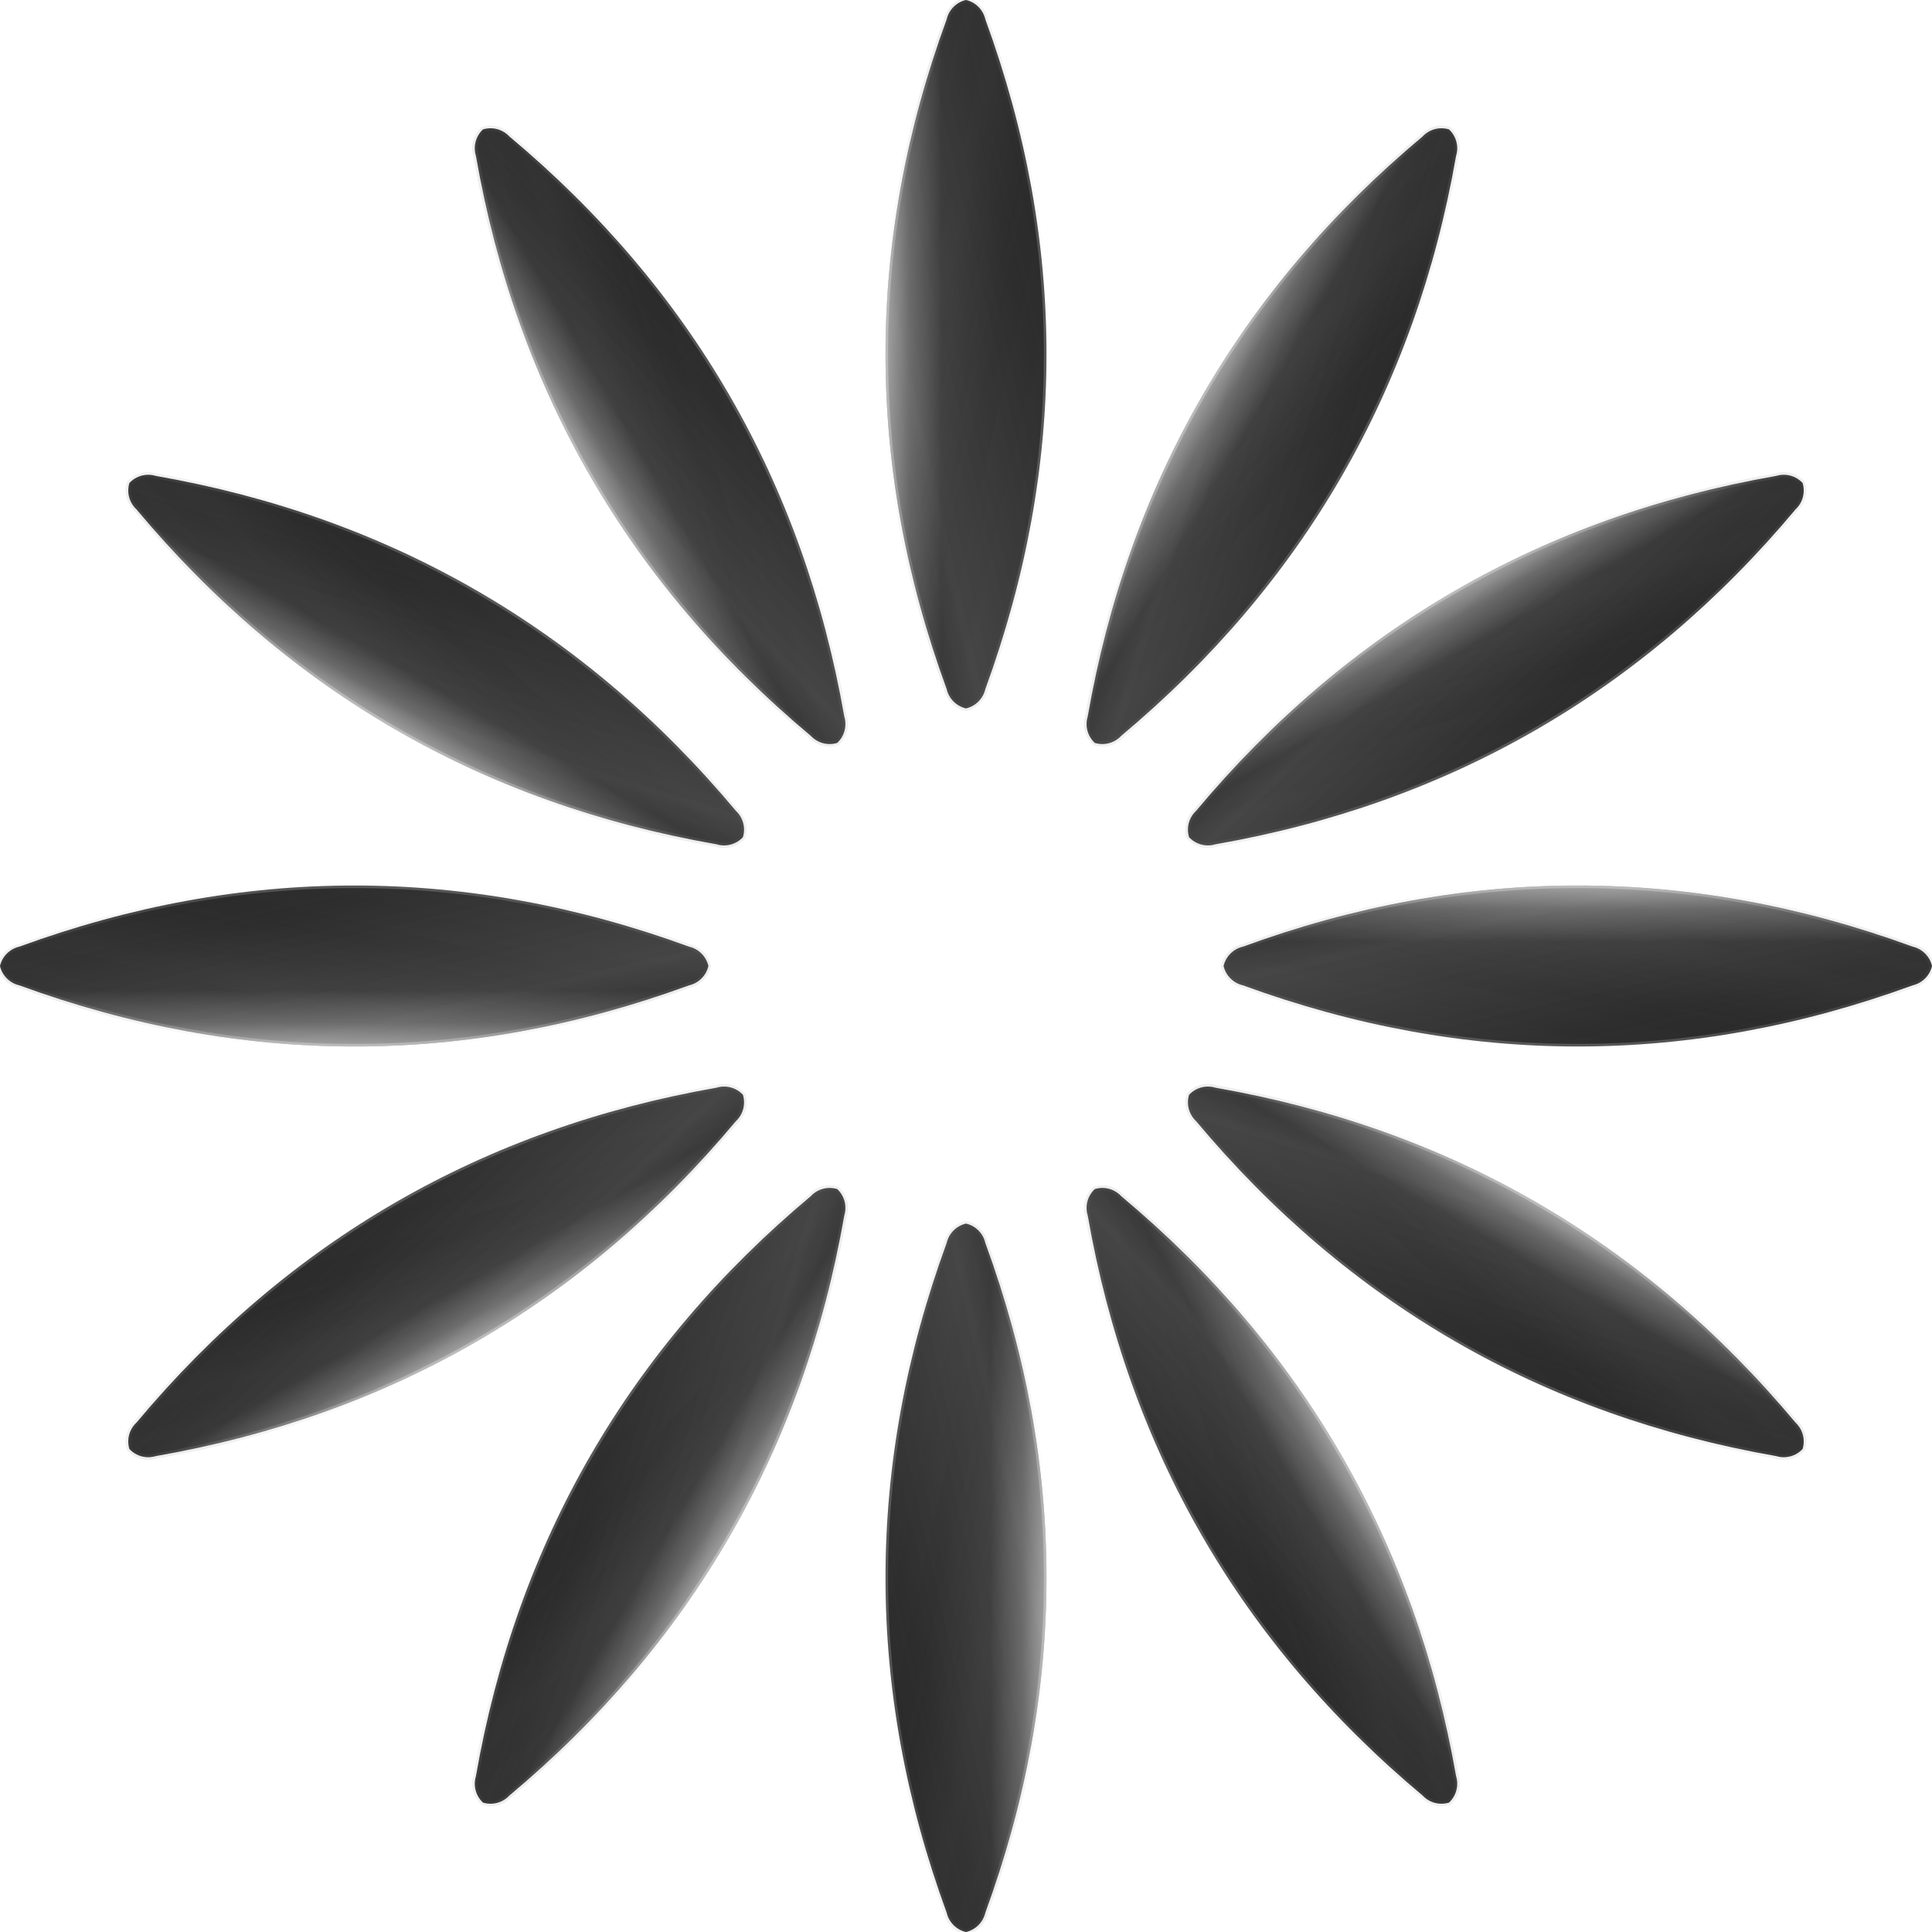
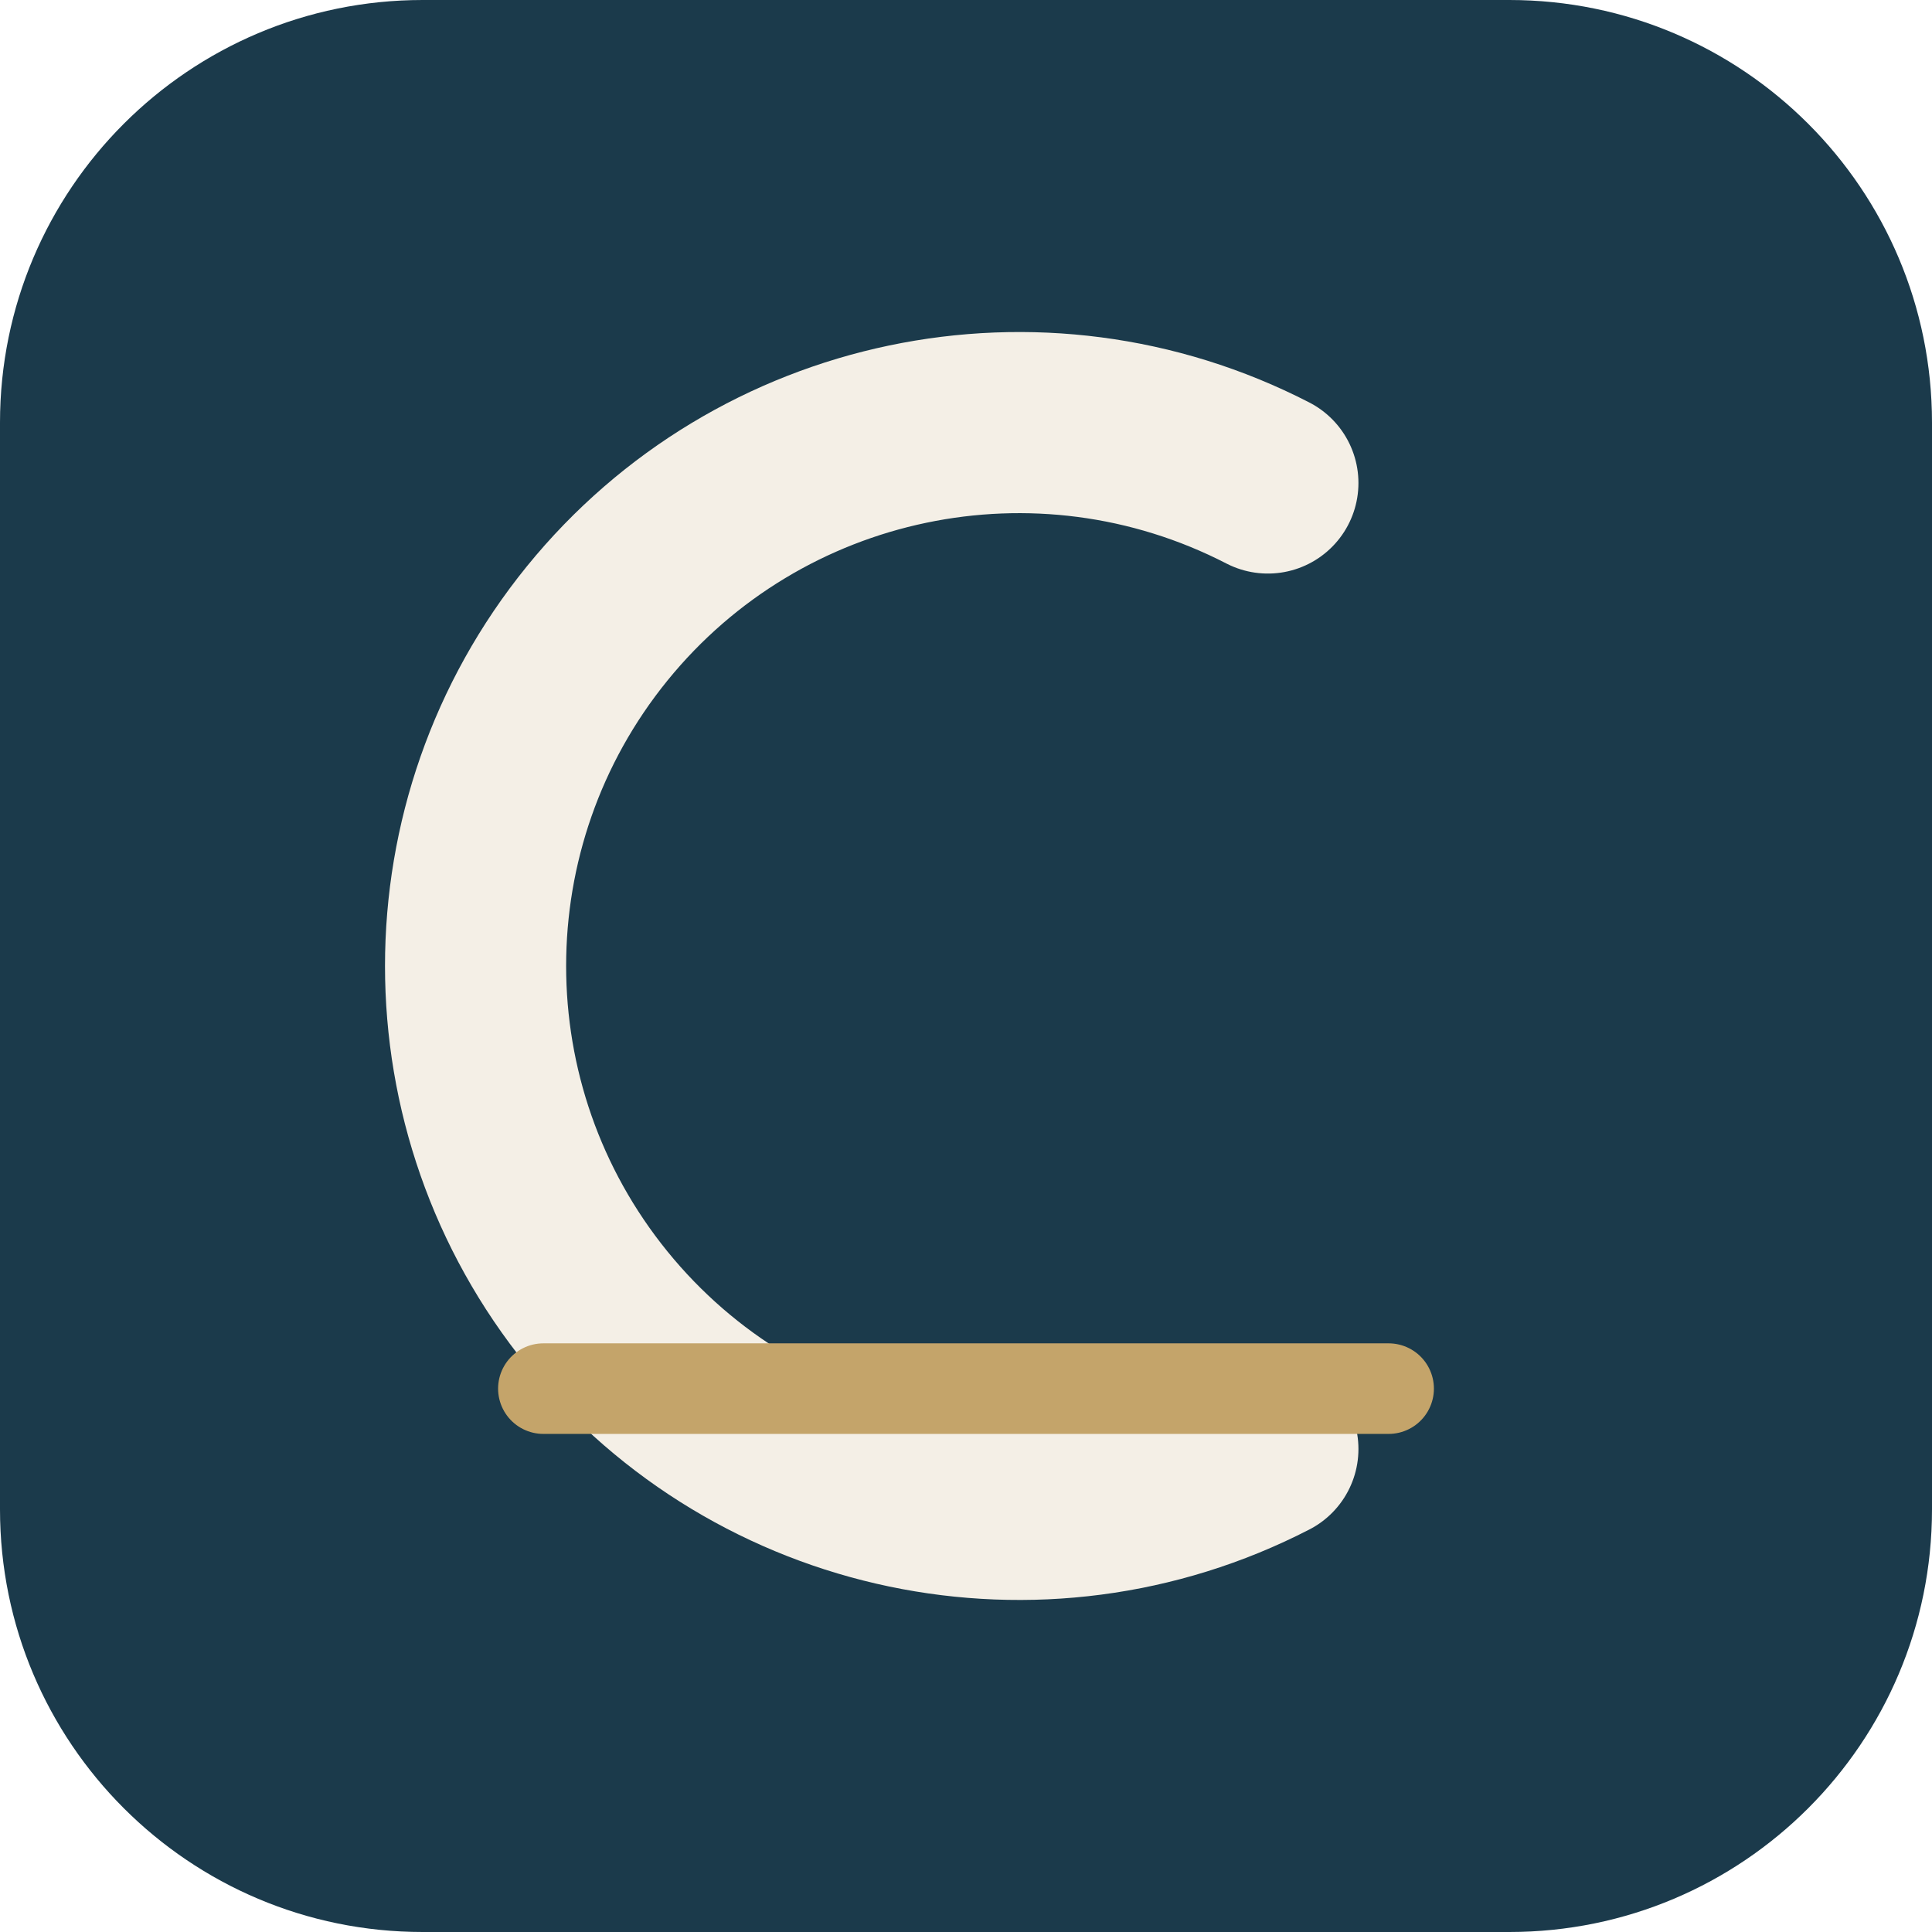
- <svg xmlns="http://www.w3.org/2000/svg" viewBox="100 100 300 300">
-   <defs>
-     <clipPath id="topClip">
-       <rect x="30" y="-25" width="130" height="23" />
-     </clipPath>
-     <path id="blade" d="M 40,0 A 4,4 0 0 1 43,-3 Q 95,-22 147,-3 A 4,4 0 0 1 150,0 A 4,4 0 0 1 147,3 Q 95,22 43,3 A 4,4 0 0 1 40,0 Z" />
-     <linearGradient id="specular" x1="0%" y1="0%" x2="0%" y2="100%">
-       <stop offset="0%" stop-color="#ffffff" stop-opacity="0.5" />
-       <stop offset="15%" stop-color="#ffffff" stop-opacity="0.2" />
-       <stop offset="35%" stop-color="#ffffff" stop-opacity="0" />
-       <stop offset="100%" stop-color="#ffffff" stop-opacity="0" />
-     </linearGradient>
-     <linearGradient id="glassBorder" x1="0%" y1="0%" x2="0%" y2="100%">
-       <stop offset="0%" stop-color="#ffffff" stop-opacity="0.3" />
-       <stop offset="50%" stop-color="#666666" stop-opacity="0.1" />
-       <stop offset="100%" stop-color="#ffffff" stop-opacity="0.2" />
-     </linearGradient>
-     <linearGradient id="glassFill" x1="0%" y1="0%" x2="100%" y2="100%">
-       <stop offset="0%" stop-color="#0a0a0a" stop-opacity="0.9" />
-       <stop offset="30%" stop-color="#151515" stop-opacity="0.8" />
-       <stop offset="70%" stop-color="#080808" stop-opacity="0.85" />
-       <stop offset="100%" stop-color="#111111" stop-opacity="0.9" />
-     </linearGradient>
-     <linearGradient id="innerLight" x1="100%" y1="0%" x2="0%" y2="100%">
-       <stop offset="0%" stop-color="#ffffff" stop-opacity="0" />
-       <stop offset="40%" stop-color="#777777" stop-opacity="0.08" />
-       <stop offset="60%" stop-color="#222222" stop-opacity="0.05" />
-       <stop offset="100%" stop-color="#ffffff" stop-opacity="0" />
-     </linearGradient>
-   </defs>
-   <g transform="translate(250,250)">
-     <g transform="rotate(0)">
-       <use href="#blade" fill="url(#glassFill)" />
-       <use href="#blade" fill="url(#innerLight)" />
-       <use href="#blade" fill="url(#specular)" clip-path="url(#topClip)" />
-       <use href="#blade" fill="none" stroke="url(#glassBorder)" stroke-width="0.8" />
-     </g>
-     <g transform="rotate(30)">
-       <use href="#blade" fill="url(#glassFill)" />
-       <use href="#blade" fill="url(#innerLight)" />
-       <use href="#blade" fill="url(#specular)" clip-path="url(#topClip)" />
-       <use href="#blade" fill="none" stroke="url(#glassBorder)" stroke-width="0.8" />
-     </g>
-     <g transform="rotate(60)">
-       <use href="#blade" fill="url(#glassFill)" />
-       <use href="#blade" fill="url(#innerLight)" />
-       <use href="#blade" fill="url(#specular)" clip-path="url(#topClip)" />
-       <use href="#blade" fill="none" stroke="url(#glassBorder)" stroke-width="0.8" />
-     </g>
-     <g transform="rotate(90)">
-       <use href="#blade" fill="url(#glassFill)" />
-       <use href="#blade" fill="url(#innerLight)" />
-       <use href="#blade" fill="url(#specular)" clip-path="url(#topClip)" />
-       <use href="#blade" fill="none" stroke="url(#glassBorder)" stroke-width="0.8" />
-     </g>
-     <g transform="rotate(120)">
-       <use href="#blade" fill="url(#glassFill)" />
-       <use href="#blade" fill="url(#innerLight)" />
-       <use href="#blade" fill="url(#specular)" clip-path="url(#topClip)" />
-       <use href="#blade" fill="none" stroke="url(#glassBorder)" stroke-width="0.8" />
-     </g>
-     <g transform="rotate(150)">
-       <use href="#blade" fill="url(#glassFill)" />
-       <use href="#blade" fill="url(#innerLight)" />
-       <use href="#blade" fill="url(#specular)" clip-path="url(#topClip)" />
-       <use href="#blade" fill="none" stroke="url(#glassBorder)" stroke-width="0.8" />
-     </g>
-     <g transform="rotate(180)">
-       <use href="#blade" fill="url(#glassFill)" />
-       <use href="#blade" fill="url(#innerLight)" />
-       <use href="#blade" fill="url(#specular)" clip-path="url(#topClip)" />
-       <use href="#blade" fill="none" stroke="url(#glassBorder)" stroke-width="0.8" />
-     </g>
-     <g transform="rotate(210)">
-       <use href="#blade" fill="url(#glassFill)" />
-       <use href="#blade" fill="url(#innerLight)" />
-       <use href="#blade" fill="url(#specular)" clip-path="url(#topClip)" />
-       <use href="#blade" fill="none" stroke="url(#glassBorder)" stroke-width="0.8" />
-     </g>
-     <g transform="rotate(240)">
-       <use href="#blade" fill="url(#glassFill)" />
-       <use href="#blade" fill="url(#innerLight)" />
-       <use href="#blade" fill="url(#specular)" clip-path="url(#topClip)" />
-       <use href="#blade" fill="none" stroke="url(#glassBorder)" stroke-width="0.8" />
-     </g>
-     <g transform="rotate(270)">
-       <use href="#blade" fill="url(#glassFill)" />
-       <use href="#blade" fill="url(#innerLight)" />
-       <use href="#blade" fill="url(#specular)" clip-path="url(#topClip)" />
-       <use href="#blade" fill="none" stroke="url(#glassBorder)" stroke-width="0.8" />
-     </g>
-     <g transform="rotate(300)">
-       <use href="#blade" fill="url(#glassFill)" />
-       <use href="#blade" fill="url(#innerLight)" />
-       <use href="#blade" fill="url(#specular)" clip-path="url(#topClip)" />
-       <use href="#blade" fill="none" stroke="url(#glassBorder)" stroke-width="0.8" />
-     </g>
-     <g transform="rotate(330)">
-       <use href="#blade" fill="url(#glassFill)" />
-       <use href="#blade" fill="url(#innerLight)" />
-       <use href="#blade" fill="url(#specular)" clip-path="url(#topClip)" />
-       <use href="#blade" fill="none" stroke="url(#glassBorder)" stroke-width="0.8" />
-     </g>
-   </g>
+ <svg xmlns="http://www.w3.org/2000/svg" viewBox="0 0 64 64">
+   <rect width="64" height="64" rx="14" fill="#1B3A4B" />
+   <path d="M42 16a18 18 0 1 0 0 32" fill="none" stroke="#F4EFE6" stroke-width="6" stroke-linecap="round" />
+   <path d="M18 46h28" fill="none" stroke="#C4A46A" stroke-width="3" stroke-linecap="round" />
</svg>
